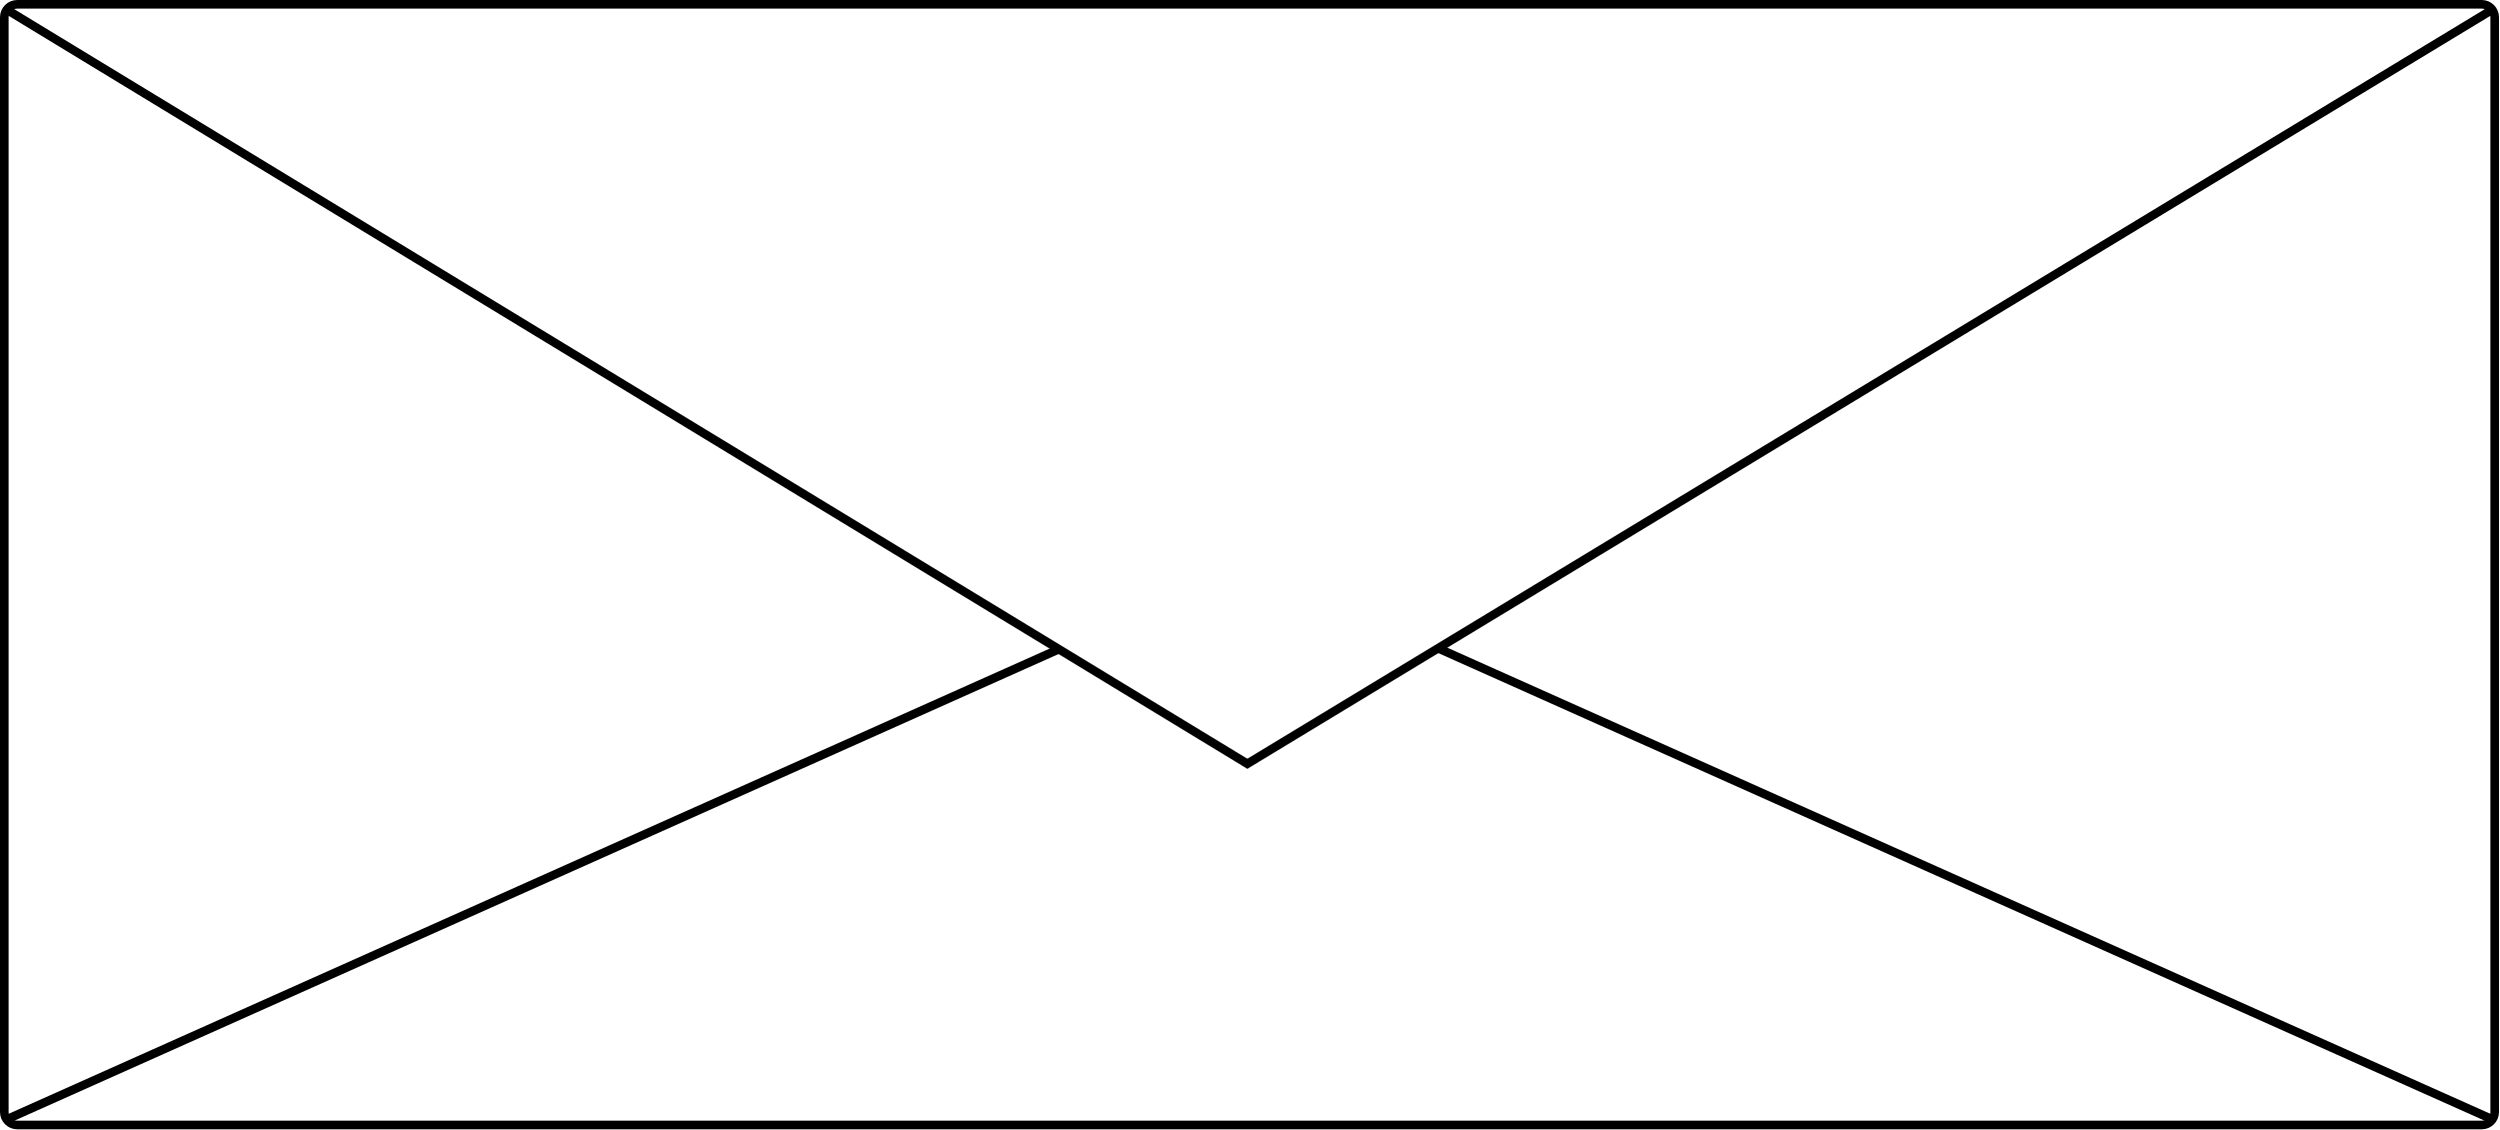
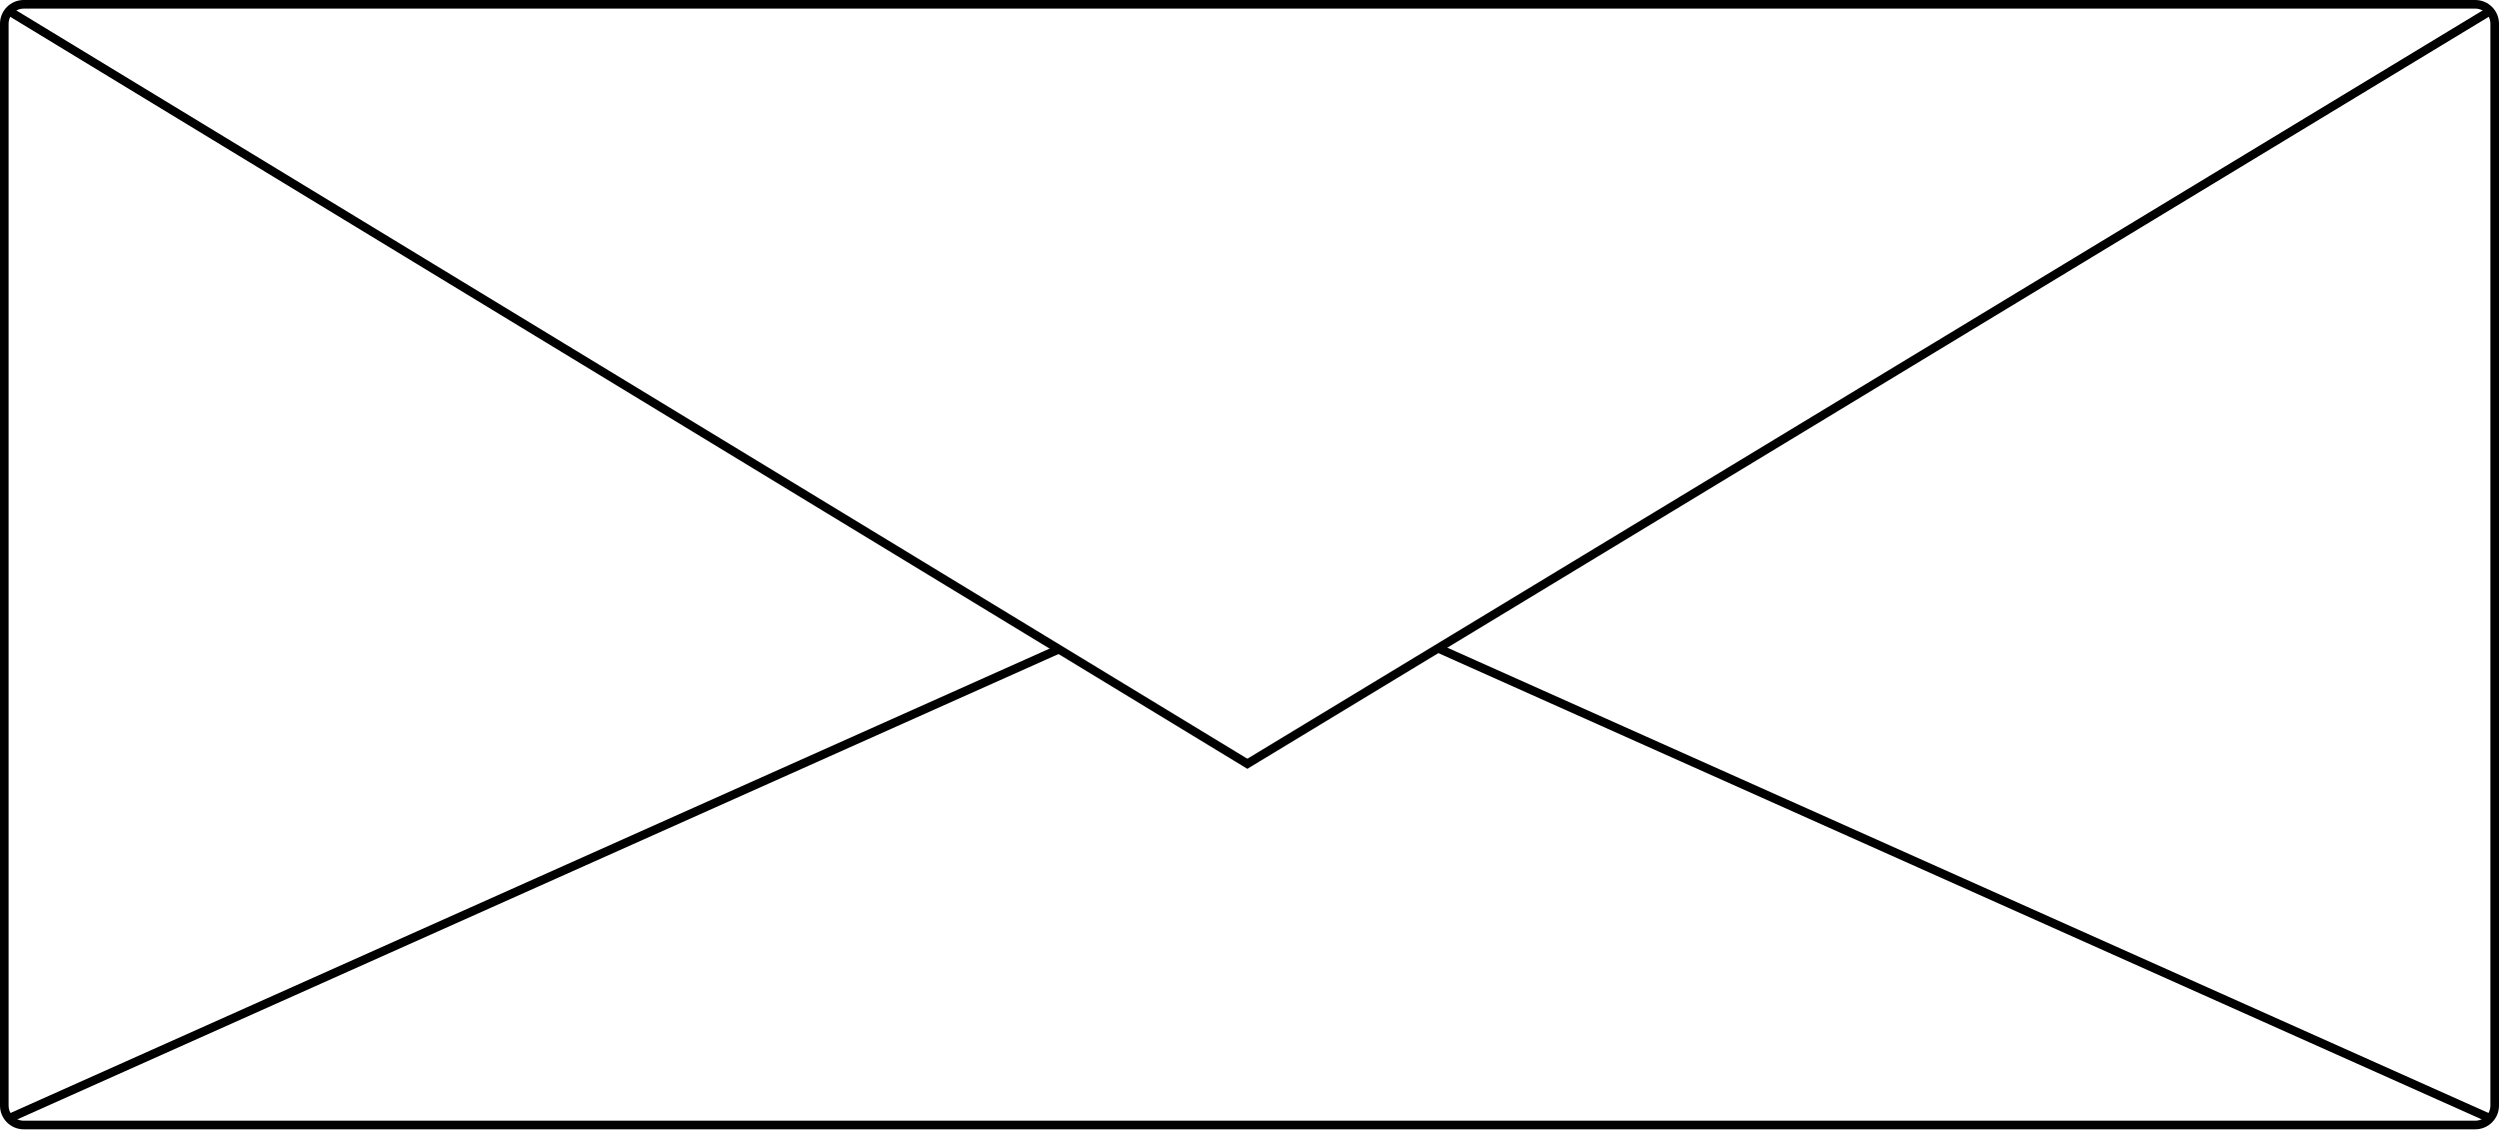
<svg xmlns="http://www.w3.org/2000/svg" width="290" height="131" viewBox="0 0 290 131" fill="none">
-   <rect x="0.5" y="0.5" width="289" height="130" rx="1.5" stroke="black" />
+   <rect x="0.5" y="0.5" width="289" height="130" rx="2.25" stroke="black" />
  <path d="M289 1.25L144.5 88.75" stroke="black" />
  <path d="M1 1.25L145 88.75" stroke="black" />
  <path d="M1 129.75L123 75.25" stroke="black" />
  <path d="M289 129.75L167 75.25" stroke="black" />
</svg>
